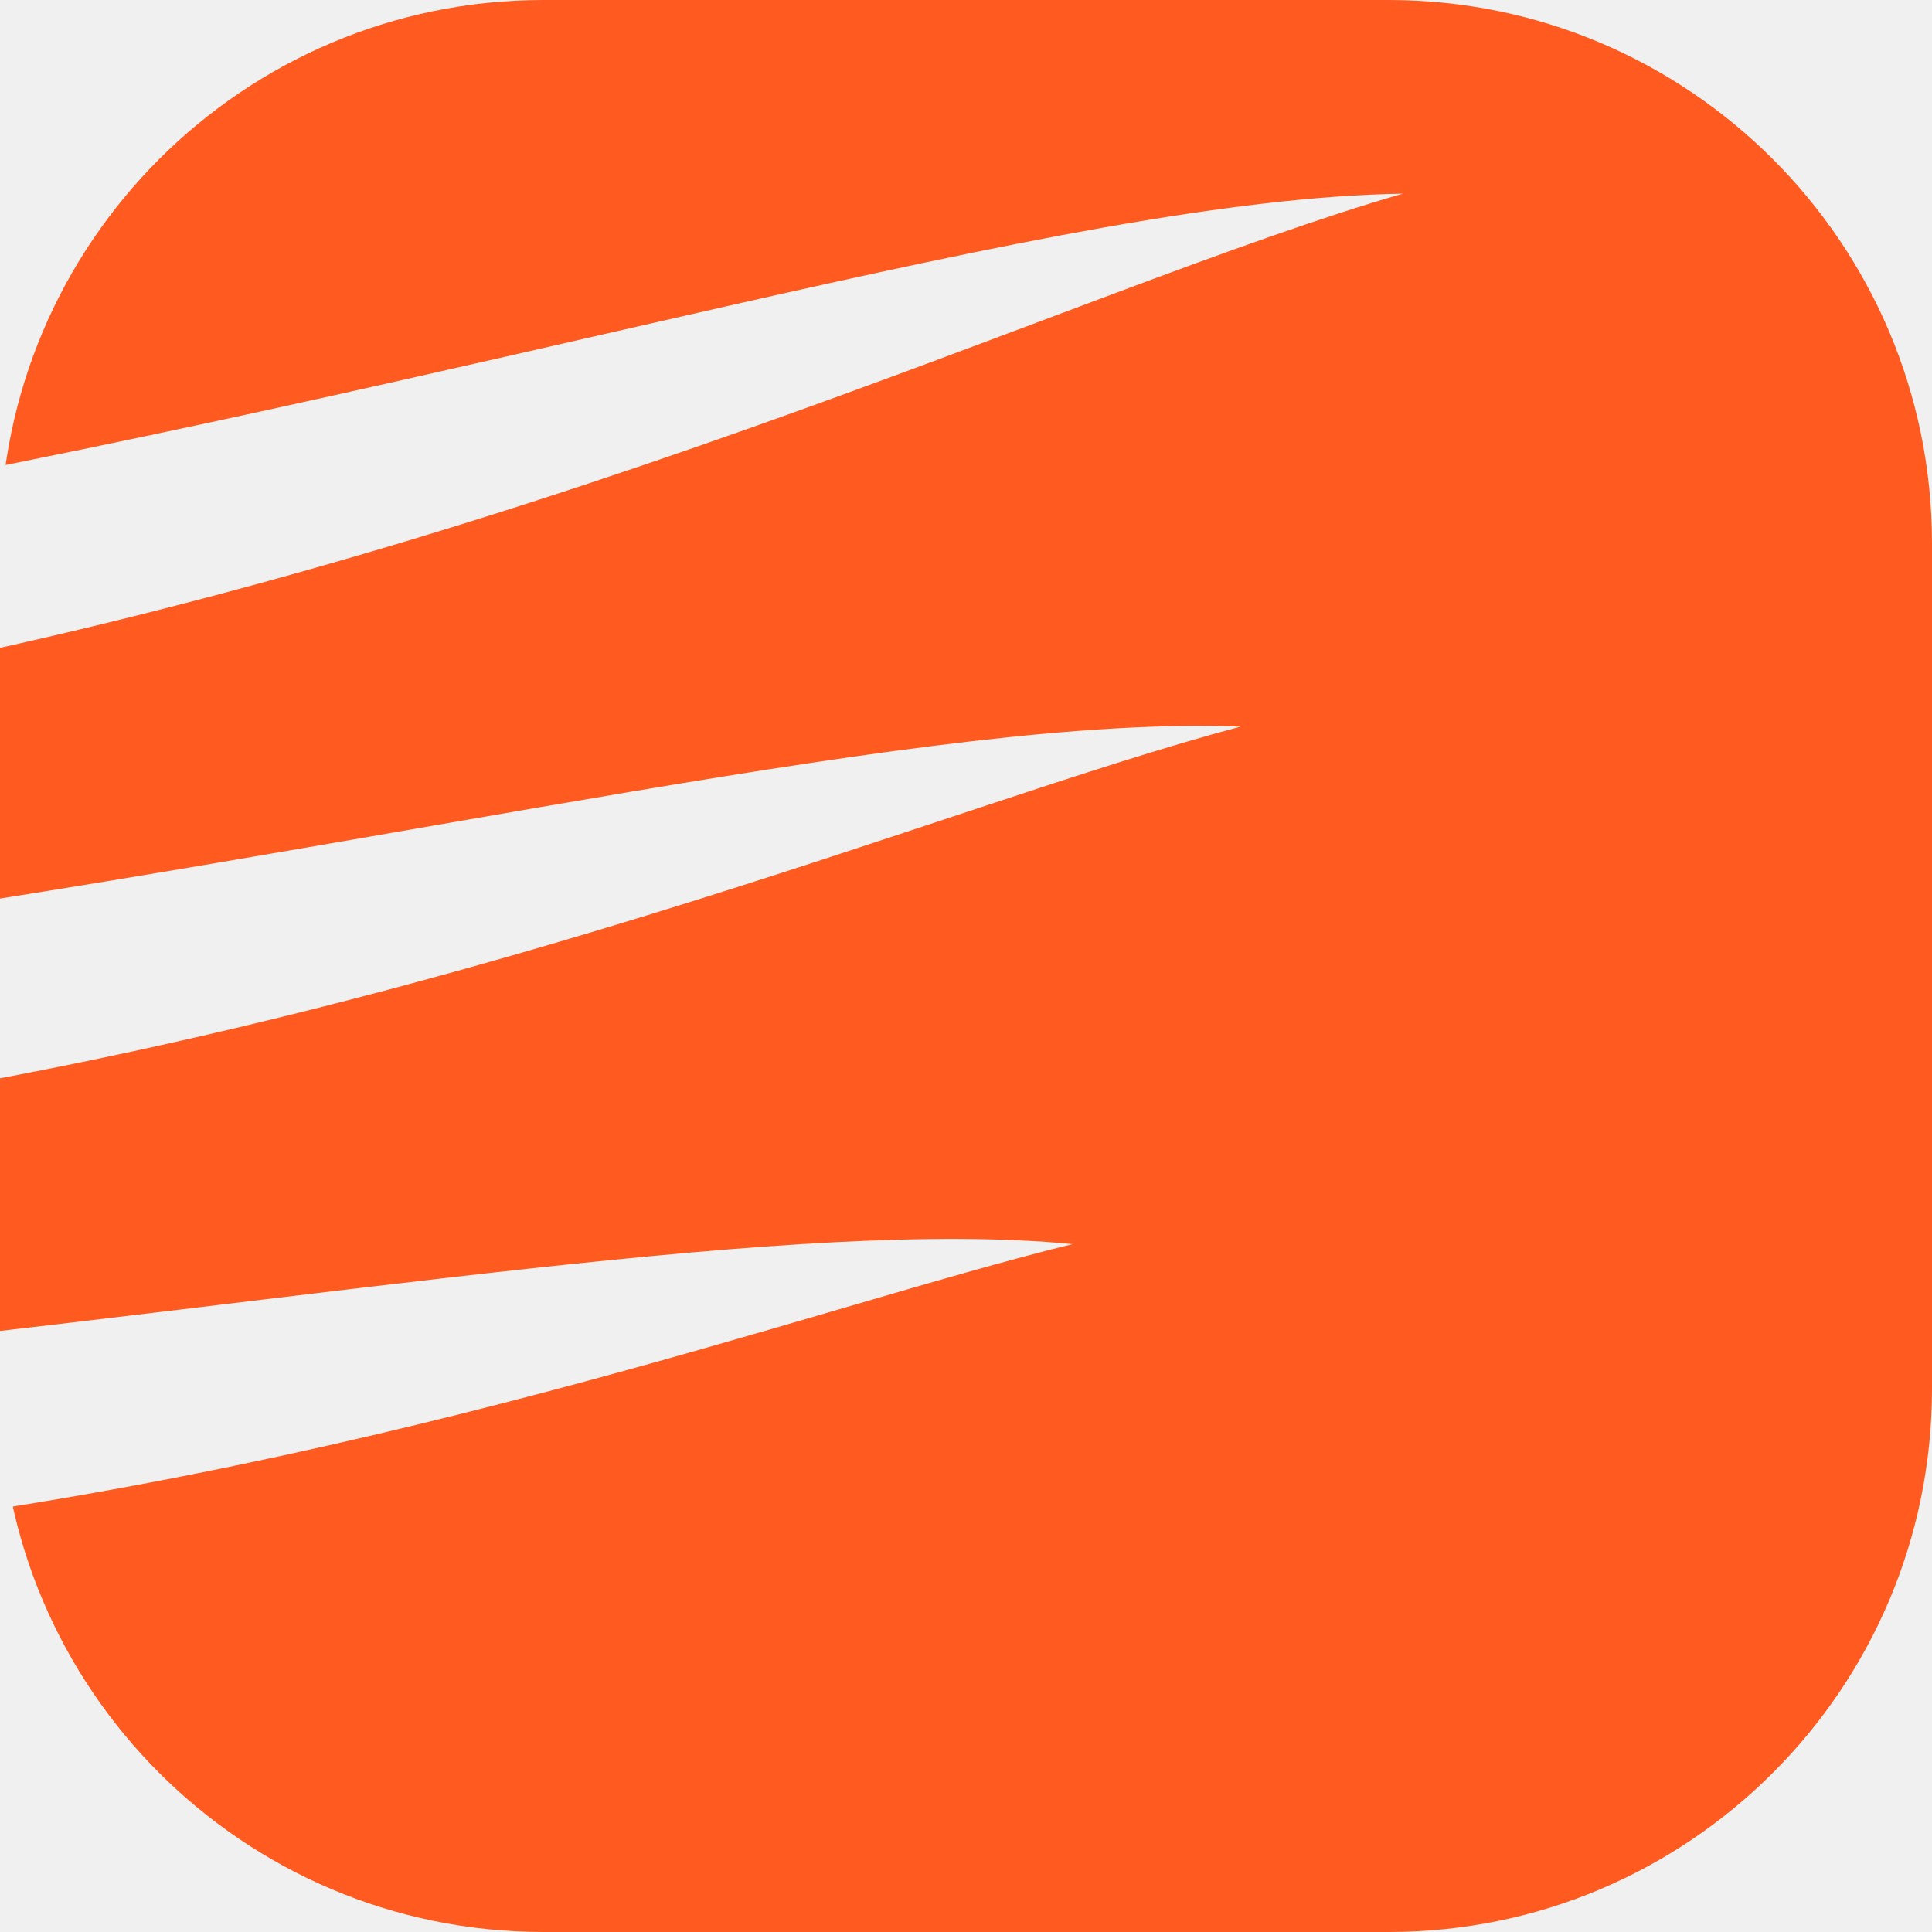
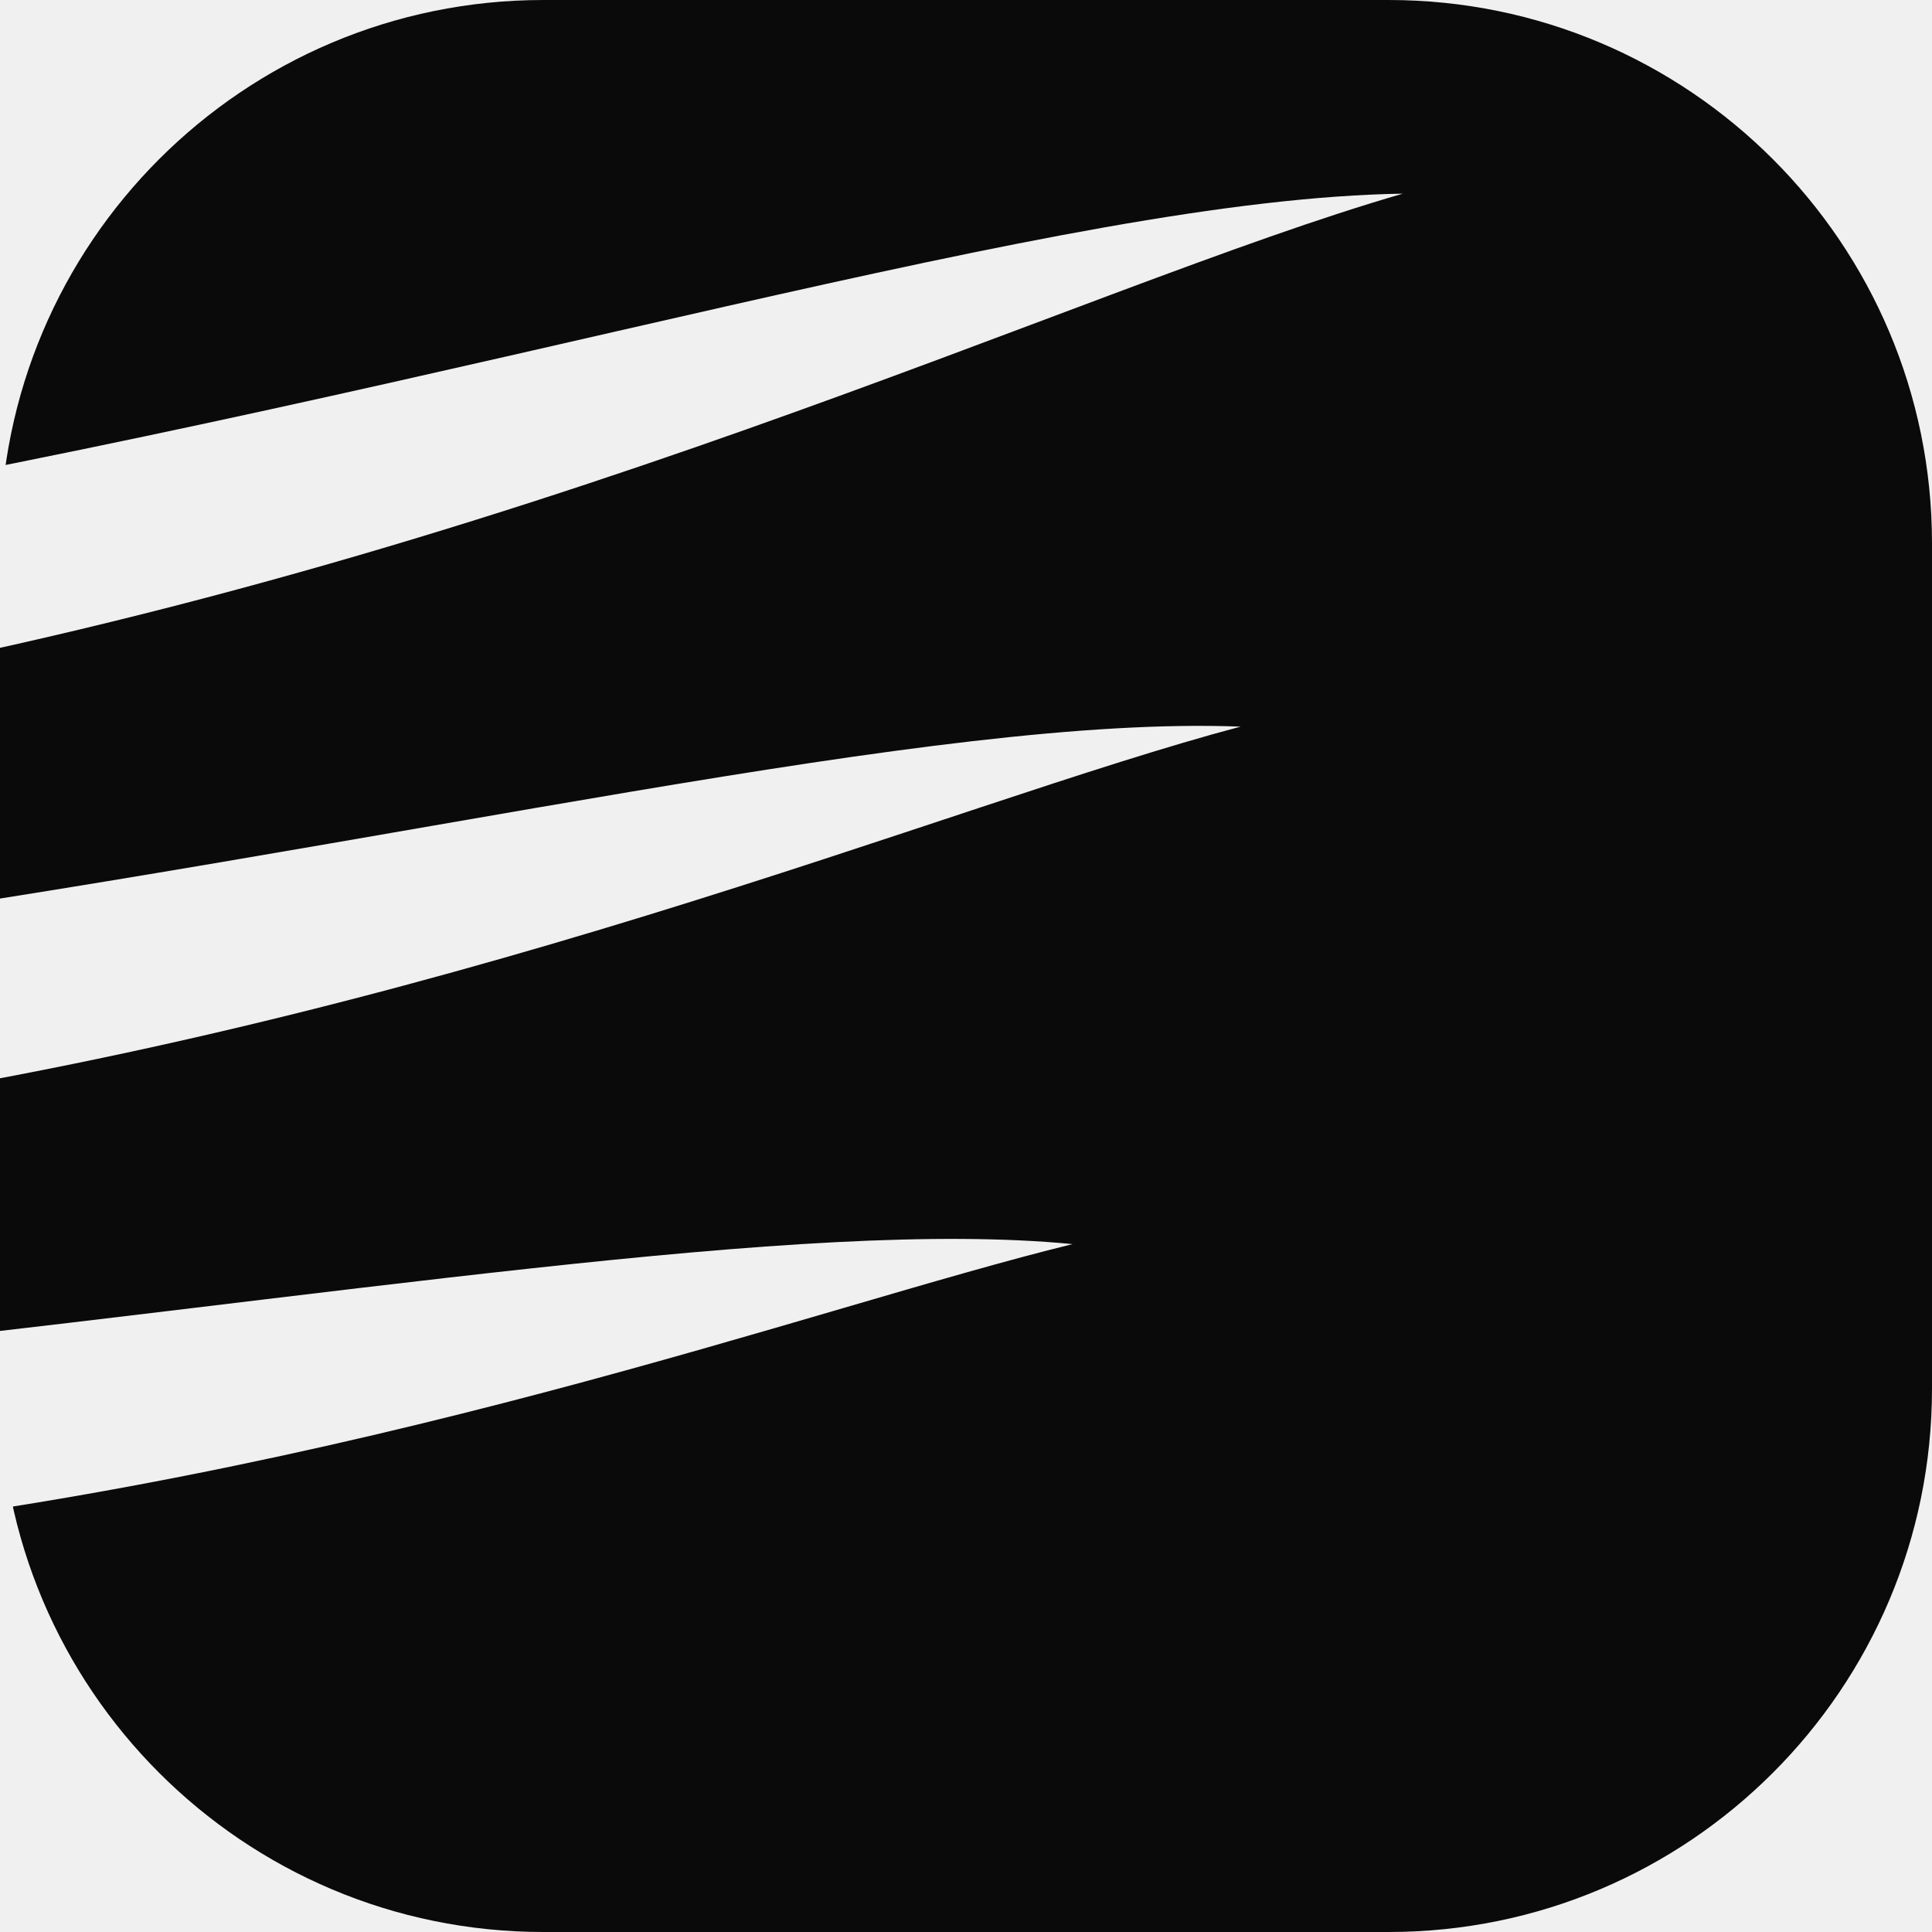
<svg xmlns="http://www.w3.org/2000/svg" viewBox="0 0 64 64" role="img" aria-label="Super">
  <defs>
    <mask id="wing" maskUnits="userSpaceOnUse" x="-4" y="-4" width="72" height="72">
      <rect x="-4" y="-4" width="72" height="72" fill="#fff" />
      <path fill="#000" d="M0 -3.00C25.20 -3.00 44.80 -5.72 56.00 -3.92C44.80 -2.72 25.20 3.00 0 3.00A3.00 3.00 0 0 1 0 -3.00Z" transform="translate(-8.00 20.00) rotate(-10)" />
      <path fill="#000" d="M0 -3.00C22.50 -3.00 40.00 -4.80 50.00 -3.00C40.00 -1.80 22.50 3.00 0 3.00A3.00 3.00 0 0 1 0 -3.00Z" transform="translate(-8.00 34.00) rotate(-8)" />
      <path fill="#000" d="M0 -3.00C19.80 -3.00 35.20 -4.00 44.00 -2.20C35.20 -1.00 19.80 3.00 0 3.00A3.00 3.00 0 0 1 0 -3.00Z" transform="translate(-8.00 48.00) rotate(-6)" />
    </mask>
  </defs>
  <g mask="url(#wing)">
-     <rect width="64" height="64" rx="18" fill="#ff5a1f" />
+     <rect width="64" height="64" rx="18" fill="#0a0a0a" />
  </g>
</svg>
